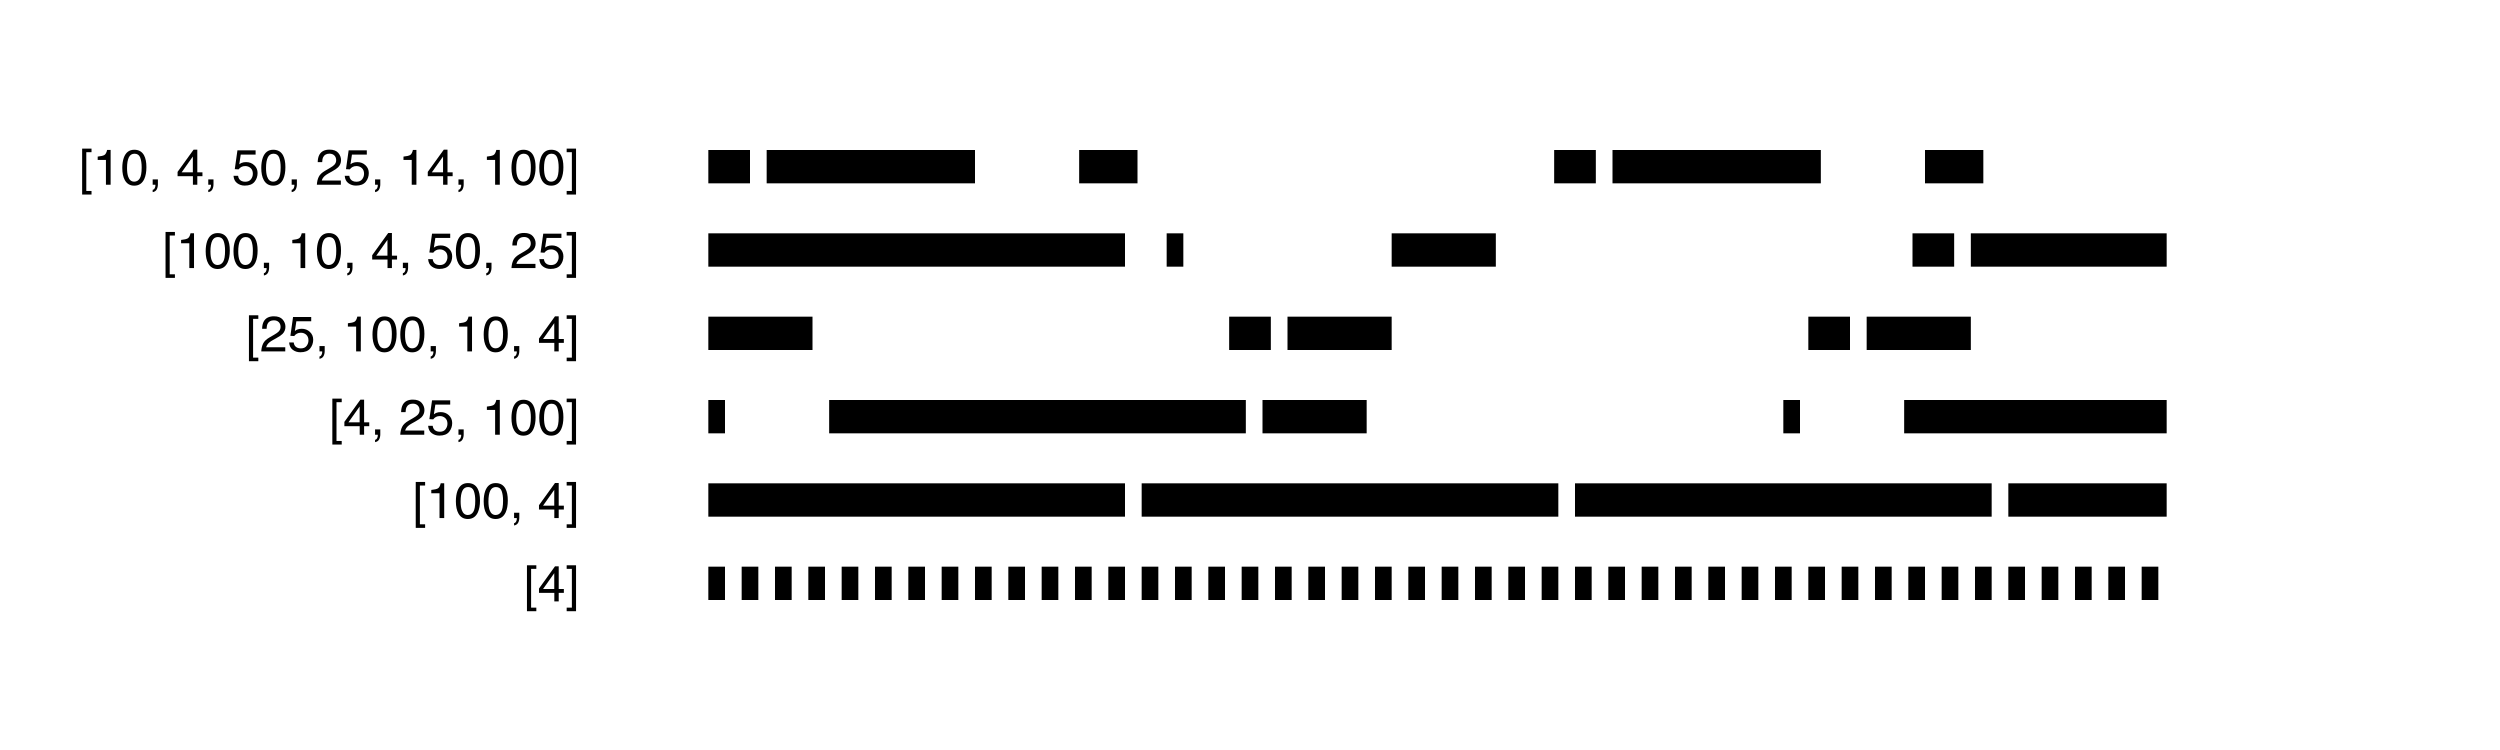
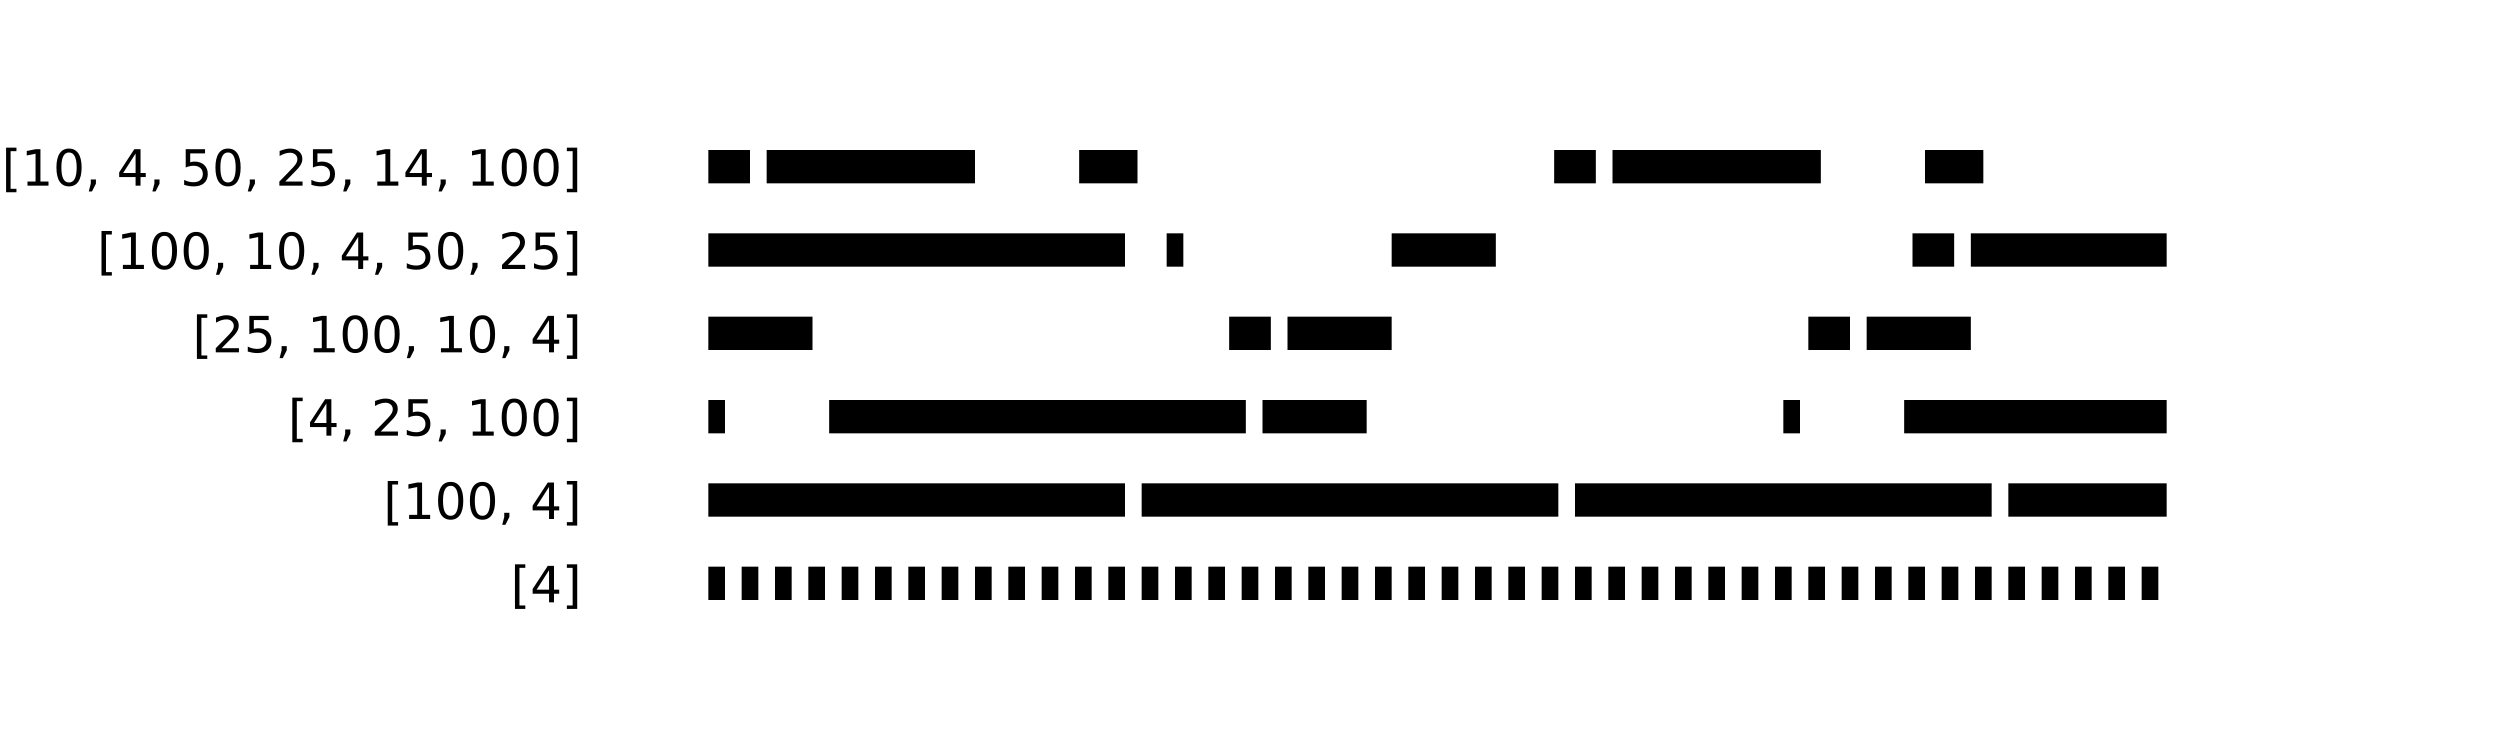
<svg xmlns="http://www.w3.org/2000/svg" xmlns:xlink="http://www.w3.org/1999/xlink" width="600pt" height="180pt" viewBox="0 0 600 180" version="1.1">
  <defs>
    <g>
      <symbol overflow="visible" id="glyph0-0">
-         <path style="stroke:none;" d="M 0.387 0 L 0.387 -8.609 L 7.219 -8.609 L 7.219 0 Z M 6.141 -1.078 L 6.141 -7.531 L 1.465 -7.531 L 1.465 -1.078 Z M 6.141 -1.078 " />
+         <path style="stroke:none;" d="M 0.594 2.125 L 0.594 -8.469 L 6.594 -8.469 L 6.594 2.125 Z M 1.266 1.453 L 5.938 1.453 L 5.938 -7.781 L 1.266 -7.781 Z M 1.266 1.453 " />
      </symbol>
      <symbol overflow="visible" id="glyph0-1">
-         <path style="stroke:none;" d="M 0.75 -8.664 L 3 -8.664 L 3 -7.805 L 1.746 -7.805 L 1.746 1.5 L 3 1.5 L 3 2.359 L 0.75 2.359 Z M 0.75 -8.664 " />
+         <path style="stroke:none;" d="M 1.031 -9.125 L 3.516 -9.125 L 3.516 -8.281 L 2.109 -8.281 L 2.109 0.75 L 3.516 0.75 L 3.516 1.578 L 1.031 1.578 Z M 1.031 -9.125 " />
      </symbol>
      <symbol overflow="visible" id="glyph0-2">
-         <path style="stroke:none;" d="M 1.148 -5.941 L 1.148 -6.75 C 1.91 -6.824 2.441 -6.949 2.742 -7.121 C 3.043 -7.297 3.266 -7.707 3.414 -8.355 L 4.25 -8.355 L 4.25 0 L 3.125 0 L 3.125 -5.941 Z M 1.148 -5.941 " />
+         <path style="stroke:none;" d="M 1.484 -1 L 3.422 -1 L 3.422 -7.672 L 1.312 -7.25 L 1.312 -8.328 L 3.406 -8.75 L 4.594 -8.75 L 4.594 -1 L 6.531 -1 L 6.531 0 L 1.484 0 Z M 1.484 -1 " />
      </symbol>
      <symbol overflow="visible" id="glyph0-3">
-         <path style="stroke:none;" d="M 3.246 -8.391 C 4.332 -8.391 5.117 -7.945 5.602 -7.047 C 5.977 -6.355 6.164 -5.41 6.164 -4.207 C 6.164 -3.066 5.992 -2.125 5.656 -1.375 C 5.164 -0.305 4.359 0.227 3.242 0.227 C 2.234 0.227 1.484 -0.211 0.992 -1.086 C 0.582 -1.816 0.375 -2.797 0.375 -4.023 C 0.375 -4.977 0.5 -5.797 0.742 -6.48 C 1.203 -7.754 2.039 -8.391 3.246 -8.391 Z M 3.234 -0.734 C 3.781 -0.734 4.219 -0.977 4.539 -1.461 C 4.863 -1.945 5.027 -2.844 5.027 -4.164 C 5.027 -5.117 4.91 -5.902 4.676 -6.52 C 4.441 -7.133 3.984 -7.441 3.312 -7.441 C 2.691 -7.441 2.234 -7.148 1.949 -6.566 C 1.66 -5.98 1.516 -5.121 1.516 -3.984 C 1.516 -3.129 1.609 -2.441 1.793 -1.922 C 2.074 -1.129 2.555 -0.734 3.234 -0.734 Z M 3.234 -0.734 " />
+         <path style="stroke:none;" d="M 3.812 -7.969 C 3.207 -7.969 2.75 -7.664 2.438 -7.062 C 2.133 -6.469 1.984 -5.566 1.984 -4.359 C 1.984 -3.16 2.133 -2.258 2.438 -1.656 C 2.75 -1.062 3.207 -0.766 3.812 -0.766 C 4.426 -0.766 4.883 -1.062 5.188 -1.656 C 5.5 -2.258 5.656 -3.16 5.656 -4.359 C 5.656 -5.566 5.5 -6.469 5.188 -7.062 C 4.883 -7.664 4.426 -7.969 3.812 -7.969 Z M 3.812 -8.906 C 4.789 -8.906 5.539 -8.516 6.062 -7.734 C 6.582 -6.961 6.844 -5.836 6.844 -4.359 C 6.844 -2.891 6.582 -1.766 6.062 -0.984 C 5.539 -0.211 4.789 0.172 3.812 0.172 C 2.832 0.172 2.082 -0.211 1.562 -0.984 C 1.051 -1.766 0.797 -2.891 0.797 -4.359 C 0.797 -5.836 1.051 -6.961 1.562 -7.734 C 2.082 -8.516 2.832 -8.906 3.812 -8.906 Z M 3.812 -8.906 " />
      </symbol>
      <symbol overflow="visible" id="glyph0-4">
-         <path style="stroke:none;" d="M 0.996 1.227 C 1.266 1.18 1.453 0.988 1.562 0.656 C 1.621 0.48 1.652 0.312 1.652 0.148 C 1.652 0.121 1.652 0.094 1.648 0.074 C 1.648 0.051 1.641 0.027 1.633 0 L 0.996 0 L 0.996 -1.277 L 2.25 -1.277 L 2.25 -0.094 C 2.25 0.371 2.156 0.781 1.969 1.133 C 1.781 1.484 1.457 1.699 0.996 1.781 Z M 0.996 1.227 " />
+         <path style="stroke:none;" d="M 1.406 -1.484 L 2.641 -1.484 L 2.641 -0.484 L 1.688 1.391 L 0.922 1.391 L 1.406 -0.484 Z M 1.406 -1.484 " />
      </symbol>
      <symbol overflow="visible" id="glyph0-5">
-         <g>
- </g>
+         <path style="stroke:none;" d="" />
      </symbol>
      <symbol overflow="visible" id="glyph0-6">
-         <path style="stroke:none;" d="M 3.969 -2.969 L 3.969 -6.773 L 1.277 -2.969 Z M 3.984 0 L 3.984 -2.051 L 0.305 -2.051 L 0.305 -3.082 L 4.148 -8.414 L 5.039 -8.414 L 5.039 -2.969 L 6.273 -2.969 L 6.273 -2.051 L 5.039 -2.051 L 5.039 0 Z M 3.984 0 " />
+         <path style="stroke:none;" d="M 4.531 -7.719 L 1.547 -3.047 L 4.531 -3.047 Z M 4.219 -8.75 L 5.719 -8.75 L 5.719 -3.047 L 6.969 -3.047 L 6.969 -2.062 L 5.719 -2.062 L 5.719 0 L 4.531 0 L 4.531 -2.062 L 0.594 -2.062 L 0.594 -3.203 Z M 4.219 -8.75 " />
      </symbol>
      <symbol overflow="visible" id="glyph0-7">
-         <path style="stroke:none;" d="M 1.484 -2.141 C 1.555 -1.539 1.832 -1.121 2.32 -0.891 C 2.57 -0.773 2.859 -0.715 3.188 -0.715 C 3.812 -0.715 4.273 -0.914 4.578 -1.312 C 4.879 -1.711 5.027 -2.152 5.027 -2.637 C 5.027 -3.223 4.848 -3.676 4.492 -3.996 C 4.133 -4.316 3.703 -4.477 3.203 -4.477 C 2.84 -4.477 2.531 -4.406 2.27 -4.266 C 2.012 -4.125 1.789 -3.93 1.605 -3.68 L 0.691 -3.734 L 1.328 -8.25 L 5.688 -8.25 L 5.688 -7.23 L 2.121 -7.23 L 1.766 -4.898 C 1.961 -5.047 2.145 -5.156 2.32 -5.234 C 2.633 -5.363 2.992 -5.426 3.406 -5.426 C 4.176 -5.426 4.828 -5.18 5.359 -4.68 C 5.895 -4.184 6.164 -3.555 6.164 -2.797 C 6.164 -2.004 5.918 -1.305 5.43 -0.695 C 4.938 -0.09 4.156 0.211 3.082 0.211 C 2.398 0.211 1.793 0.02 1.27 -0.367 C 0.742 -0.75 0.449 -1.344 0.387 -2.141 Z M 1.484 -2.141 " />
+         <path style="stroke:none;" d="M 1.297 -8.75 L 5.938 -8.75 L 5.938 -7.75 L 2.375 -7.75 L 2.375 -5.609 C 2.551 -5.672 2.723 -5.711 2.891 -5.734 C 3.066 -5.766 3.238 -5.781 3.406 -5.781 C 4.383 -5.781 5.16 -5.508 5.734 -4.969 C 6.305 -4.438 6.594 -3.719 6.594 -2.812 C 6.594 -1.863 6.297 -1.129 5.703 -0.609 C 5.117 -0.086 4.297 0.172 3.234 0.172 C 2.859 0.172 2.477 0.141 2.094 0.078 C 1.719 0.016 1.328 -0.078 0.922 -0.203 L 0.922 -1.391 C 1.273 -1.203 1.641 -1.062 2.016 -0.969 C 2.391 -0.875 2.785 -0.828 3.203 -0.828 C 3.879 -0.828 4.414 -1.004 4.812 -1.359 C 5.207 -1.711 5.406 -2.195 5.406 -2.812 C 5.406 -3.414 5.207 -3.895 4.812 -4.25 C 4.414 -4.602 3.879 -4.781 3.203 -4.781 C 2.891 -4.781 2.57 -4.742 2.25 -4.672 C 1.938 -4.609 1.617 -4.504 1.297 -4.359 Z M 1.297 -8.75 " />
      </symbol>
      <symbol overflow="visible" id="glyph0-8">
-         <path style="stroke:none;" d="M 0.375 0 C 0.414 -0.723 0.562 -1.352 0.824 -1.887 C 1.082 -2.422 1.59 -2.906 2.344 -3.344 L 3.469 -3.996 C 3.973 -4.289 4.328 -4.539 4.531 -4.746 C 4.852 -5.07 5.008 -5.441 5.008 -5.859 C 5.008 -6.348 4.863 -6.734 4.57 -7.023 C 4.277 -7.309 3.887 -7.453 3.398 -7.453 C 2.676 -7.453 2.176 -7.18 1.898 -6.633 C 1.75 -6.34 1.668 -5.934 1.652 -5.414 L 0.578 -5.414 C 0.59 -6.145 0.727 -6.742 0.984 -7.203 C 1.441 -8.016 2.25 -8.422 3.406 -8.422 C 4.367 -8.422 5.066 -8.16 5.512 -7.641 C 5.953 -7.121 6.176 -6.543 6.176 -5.906 C 6.176 -5.234 5.938 -4.66 5.469 -4.184 C 5.195 -3.906 4.703 -3.57 3.996 -3.176 L 3.195 -2.73 C 2.812 -2.52 2.508 -2.32 2.289 -2.125 C 1.898 -1.785 1.656 -1.41 1.555 -0.996 L 6.133 -0.996 L 6.133 0 Z M 0.375 0 " />
+         <path style="stroke:none;" d="M 2.297 -1 L 6.438 -1 L 6.438 0 L 0.875 0 L 0.875 -1 C 1.32 -1.457 1.93 -2.078 2.703 -2.859 C 3.484 -3.648 3.973 -4.16 4.172 -4.391 C 4.555 -4.805 4.82 -5.16 4.969 -5.453 C 5.125 -5.754 5.203 -6.047 5.203 -6.328 C 5.203 -6.797 5.035 -7.176 4.703 -7.469 C 4.379 -7.758 3.957 -7.906 3.438 -7.906 C 3.062 -7.906 2.664 -7.844 2.25 -7.719 C 1.844 -7.594 1.406 -7.395 0.938 -7.125 L 0.938 -8.328 C 1.414 -8.516 1.859 -8.656 2.266 -8.75 C 2.68 -8.852 3.062 -8.906 3.406 -8.906 C 4.312 -8.906 5.035 -8.676 5.578 -8.219 C 6.117 -7.77 6.391 -7.164 6.391 -6.406 C 6.391 -6.051 6.32 -5.711 6.188 -5.391 C 6.051 -5.066 5.805 -4.688 5.453 -4.25 C 5.348 -4.133 5.035 -3.805 4.516 -3.266 C 3.992 -2.723 3.254 -1.969 2.297 -1 Z M 2.297 -1 " />
      </symbol>
      <symbol overflow="visible" id="glyph0-9">
-         <path style="stroke:none;" d="M 0.273 1.5 L 1.523 1.5 L 1.523 -7.805 L 0.273 -7.805 L 0.273 -8.664 L 2.523 -8.664 L 2.523 2.359 L 0.273 2.359 Z M 0.273 1.5 " />
+         <path style="stroke:none;" d="M 3.656 -9.125 L 3.656 1.578 L 1.172 1.578 L 1.172 0.75 L 2.562 0.75 L 2.562 -8.281 L 1.172 -8.281 L 1.172 -9.125 Z M 3.656 -9.125 " />
      </symbol>
    </g>
  </defs>
-   <g id="surface70">
+   <g id="surface67">
    <rect x="0" y="0" width="600" height="180" style="fill:rgb(100%,100%,100%);fill-opacity:1;stroke:none;" />
    <g style="fill:rgb(0%,0%,0%);fill-opacity:1;">
-       <use xlink:href="#glyph0-1" x="18.965" y="44.332" />
-       <use xlink:href="#glyph0-2" x="22.299" y="44.332" />
-       <use xlink:href="#glyph0-3" x="28.973" y="44.332" />
-       <use xlink:href="#glyph0-4" x="35.646" y="44.332" />
-       <use xlink:href="#glyph0-5" x="38.98" y="44.332" />
-       <use xlink:href="#glyph0-6" x="42.314" y="44.332" />
-       <use xlink:href="#glyph0-4" x="48.988" y="44.332" />
-       <use xlink:href="#glyph0-5" x="52.322" y="44.332" />
-       <use xlink:href="#glyph0-7" x="55.656" y="44.332" />
-       <use xlink:href="#glyph0-3" x="62.33" y="44.332" />
-       <use xlink:href="#glyph0-4" x="69.004" y="44.332" />
-       <use xlink:href="#glyph0-5" x="72.338" y="44.332" />
-       <use xlink:href="#glyph0-8" x="75.672" y="44.332" />
-       <use xlink:href="#glyph0-7" x="82.346" y="44.332" />
-       <use xlink:href="#glyph0-4" x="89.02" y="44.332" />
-       <use xlink:href="#glyph0-5" x="92.354" y="44.332" />
-       <use xlink:href="#glyph0-2" x="95.688" y="44.332" />
-       <use xlink:href="#glyph0-6" x="102.361" y="44.332" />
-       <use xlink:href="#glyph0-4" x="109.035" y="44.332" />
-       <use xlink:href="#glyph0-5" x="112.369" y="44.332" />
-       <use xlink:href="#glyph0-2" x="115.703" y="44.332" />
-       <use xlink:href="#glyph0-3" x="122.377" y="44.332" />
-       <use xlink:href="#glyph0-3" x="129.051" y="44.332" />
-       <use xlink:href="#glyph0-9" x="135.725" y="44.332" />
+       <use xlink:href="#glyph0-1" x="0.43" y="44.562" />
+       <use xlink:href="#glyph0-2" x="5.111" y="44.562" />
+       <use xlink:href="#glyph0-3" x="12.746" y="44.562" />
+       <use xlink:href="#glyph0-4" x="20.381" y="44.562" />
+       <use xlink:href="#glyph0-5" x="24.195" y="44.562" />
+       <use xlink:href="#glyph0-6" x="28.01" y="44.562" />
+       <use xlink:href="#glyph0-4" x="35.645" y="44.562" />
+       <use xlink:href="#glyph0-5" x="39.459" y="44.562" />
+       <use xlink:href="#glyph0-7" x="43.273" y="44.562" />
+       <use xlink:href="#glyph0-3" x="50.908" y="44.562" />
+       <use xlink:href="#glyph0-4" x="58.543" y="44.562" />
+       <use xlink:href="#glyph0-5" x="62.357" y="44.562" />
+       <use xlink:href="#glyph0-8" x="66.172" y="44.562" />
+       <use xlink:href="#glyph0-7" x="73.807" y="44.562" />
+       <use xlink:href="#glyph0-4" x="81.441" y="44.562" />
+       <use xlink:href="#glyph0-5" x="85.256" y="44.562" />
+       <use xlink:href="#glyph0-2" x="89.07" y="44.562" />
+       <use xlink:href="#glyph0-6" x="96.705" y="44.562" />
+       <use xlink:href="#glyph0-4" x="104.34" y="44.562" />
+       <use xlink:href="#glyph0-5" x="108.154" y="44.562" />
+       <use xlink:href="#glyph0-2" x="111.969" y="44.562" />
+       <use xlink:href="#glyph0-3" x="119.604" y="44.562" />
+       <use xlink:href="#glyph0-3" x="127.238" y="44.562" />
+       <use xlink:href="#glyph0-9" x="134.873" y="44.562" />
    </g>
    <path style="fill:none;stroke-width:8;stroke-linecap:butt;stroke-linejoin:miter;stroke:rgb(0%,0%,0%);stroke-opacity:1;stroke-dasharray:10,4,50,25,14,100;stroke-miterlimit:10;" d="M 170 40 L 520 40 " />
    <g style="fill:rgb(0%,0%,0%);fill-opacity:1;">
-       <use xlink:href="#glyph0-1" x="38.98" y="64.332" />
-       <use xlink:href="#glyph0-2" x="42.314" y="64.332" />
-       <use xlink:href="#glyph0-3" x="48.988" y="64.332" />
-       <use xlink:href="#glyph0-3" x="55.662" y="64.332" />
-       <use xlink:href="#glyph0-4" x="62.336" y="64.332" />
-       <use xlink:href="#glyph0-5" x="65.67" y="64.332" />
-       <use xlink:href="#glyph0-2" x="69.004" y="64.332" />
-       <use xlink:href="#glyph0-3" x="75.678" y="64.332" />
-       <use xlink:href="#glyph0-4" x="82.352" y="64.332" />
-       <use xlink:href="#glyph0-5" x="85.686" y="64.332" />
-       <use xlink:href="#glyph0-6" x="89.02" y="64.332" />
-       <use xlink:href="#glyph0-4" x="95.693" y="64.332" />
-       <use xlink:href="#glyph0-5" x="99.027" y="64.332" />
-       <use xlink:href="#glyph0-7" x="102.361" y="64.332" />
-       <use xlink:href="#glyph0-3" x="109.035" y="64.332" />
-       <use xlink:href="#glyph0-4" x="115.709" y="64.332" />
-       <use xlink:href="#glyph0-5" x="119.043" y="64.332" />
-       <use xlink:href="#glyph0-8" x="122.377" y="64.332" />
-       <use xlink:href="#glyph0-7" x="129.051" y="64.332" />
-       <use xlink:href="#glyph0-9" x="135.725" y="64.332" />
+       <use xlink:href="#glyph0-1" x="23.328" y="64.562" />
+       <use xlink:href="#glyph0-2" x="28.01" y="64.562" />
+       <use xlink:href="#glyph0-3" x="35.645" y="64.562" />
+       <use xlink:href="#glyph0-3" x="43.279" y="64.562" />
+       <use xlink:href="#glyph0-4" x="50.914" y="64.562" />
+       <use xlink:href="#glyph0-5" x="54.729" y="64.562" />
+       <use xlink:href="#glyph0-2" x="58.543" y="64.562" />
+       <use xlink:href="#glyph0-3" x="66.178" y="64.562" />
+       <use xlink:href="#glyph0-4" x="73.812" y="64.562" />
+       <use xlink:href="#glyph0-5" x="77.627" y="64.562" />
+       <use xlink:href="#glyph0-6" x="81.441" y="64.562" />
+       <use xlink:href="#glyph0-4" x="89.076" y="64.562" />
+       <use xlink:href="#glyph0-5" x="92.891" y="64.562" />
+       <use xlink:href="#glyph0-7" x="96.705" y="64.562" />
+       <use xlink:href="#glyph0-3" x="104.34" y="64.562" />
+       <use xlink:href="#glyph0-4" x="111.975" y="64.562" />
+       <use xlink:href="#glyph0-5" x="115.789" y="64.562" />
+       <use xlink:href="#glyph0-8" x="119.604" y="64.562" />
+       <use xlink:href="#glyph0-7" x="127.238" y="64.562" />
+       <use xlink:href="#glyph0-9" x="134.873" y="64.562" />
    </g>
    <path style="fill:none;stroke-width:8;stroke-linecap:butt;stroke-linejoin:miter;stroke:rgb(0%,0%,0%);stroke-opacity:1;stroke-dasharray:100,10,4,50,25;stroke-miterlimit:10;" d="M 170 60 L 520 60 " />
    <g style="fill:rgb(0%,0%,0%);fill-opacity:1;">
-       <use xlink:href="#glyph0-1" x="58.996" y="84.332" />
-       <use xlink:href="#glyph0-8" x="62.33" y="84.332" />
-       <use xlink:href="#glyph0-7" x="69.004" y="84.332" />
-       <use xlink:href="#glyph0-4" x="75.678" y="84.332" />
-       <use xlink:href="#glyph0-5" x="79.012" y="84.332" />
-       <use xlink:href="#glyph0-2" x="82.346" y="84.332" />
-       <use xlink:href="#glyph0-3" x="89.02" y="84.332" />
-       <use xlink:href="#glyph0-3" x="95.693" y="84.332" />
-       <use xlink:href="#glyph0-4" x="102.367" y="84.332" />
-       <use xlink:href="#glyph0-5" x="105.701" y="84.332" />
-       <use xlink:href="#glyph0-2" x="109.035" y="84.332" />
-       <use xlink:href="#glyph0-3" x="115.709" y="84.332" />
-       <use xlink:href="#glyph0-4" x="122.383" y="84.332" />
-       <use xlink:href="#glyph0-5" x="125.717" y="84.332" />
-       <use xlink:href="#glyph0-6" x="129.051" y="84.332" />
-       <use xlink:href="#glyph0-9" x="135.725" y="84.332" />
+       <use xlink:href="#glyph0-1" x="46.227" y="84.562" />
+       <use xlink:href="#glyph0-8" x="50.908" y="84.562" />
+       <use xlink:href="#glyph0-7" x="58.543" y="84.562" />
+       <use xlink:href="#glyph0-4" x="66.178" y="84.562" />
+       <use xlink:href="#glyph0-5" x="69.992" y="84.562" />
+       <use xlink:href="#glyph0-2" x="73.807" y="84.562" />
+       <use xlink:href="#glyph0-3" x="81.441" y="84.562" />
+       <use xlink:href="#glyph0-3" x="89.076" y="84.562" />
+       <use xlink:href="#glyph0-4" x="96.711" y="84.562" />
+       <use xlink:href="#glyph0-5" x="100.525" y="84.562" />
+       <use xlink:href="#glyph0-2" x="104.34" y="84.562" />
+       <use xlink:href="#glyph0-3" x="111.975" y="84.562" />
+       <use xlink:href="#glyph0-4" x="119.609" y="84.562" />
+       <use xlink:href="#glyph0-5" x="123.424" y="84.562" />
+       <use xlink:href="#glyph0-6" x="127.238" y="84.562" />
+       <use xlink:href="#glyph0-9" x="134.873" y="84.562" />
    </g>
    <path style="fill:none;stroke-width:8;stroke-linecap:butt;stroke-linejoin:miter;stroke:rgb(0%,0%,0%);stroke-opacity:1;stroke-dasharray:25,100,10,4;stroke-miterlimit:10;" d="M 170 80 L 520 80 " />
    <g style="fill:rgb(0%,0%,0%);fill-opacity:1;">
-       <use xlink:href="#glyph0-1" x="79.012" y="104.332" />
-       <use xlink:href="#glyph0-6" x="82.346" y="104.332" />
-       <use xlink:href="#glyph0-4" x="89.02" y="104.332" />
-       <use xlink:href="#glyph0-5" x="92.354" y="104.332" />
-       <use xlink:href="#glyph0-8" x="95.688" y="104.332" />
-       <use xlink:href="#glyph0-7" x="102.361" y="104.332" />
-       <use xlink:href="#glyph0-4" x="109.035" y="104.332" />
-       <use xlink:href="#glyph0-5" x="112.369" y="104.332" />
-       <use xlink:href="#glyph0-2" x="115.703" y="104.332" />
-       <use xlink:href="#glyph0-3" x="122.377" y="104.332" />
-       <use xlink:href="#glyph0-3" x="129.051" y="104.332" />
-       <use xlink:href="#glyph0-9" x="135.725" y="104.332" />
+       <use xlink:href="#glyph0-1" x="69.125" y="104.562" />
+       <use xlink:href="#glyph0-6" x="73.807" y="104.562" />
+       <use xlink:href="#glyph0-4" x="81.441" y="104.562" />
+       <use xlink:href="#glyph0-5" x="85.256" y="104.562" />
+       <use xlink:href="#glyph0-8" x="89.07" y="104.562" />
+       <use xlink:href="#glyph0-7" x="96.705" y="104.562" />
+       <use xlink:href="#glyph0-4" x="104.34" y="104.562" />
+       <use xlink:href="#glyph0-5" x="108.154" y="104.562" />
+       <use xlink:href="#glyph0-2" x="111.969" y="104.562" />
+       <use xlink:href="#glyph0-3" x="119.604" y="104.562" />
+       <use xlink:href="#glyph0-3" x="127.238" y="104.562" />
+       <use xlink:href="#glyph0-9" x="134.873" y="104.562" />
    </g>
    <path style="fill:none;stroke-width:8;stroke-linecap:butt;stroke-linejoin:miter;stroke:rgb(0%,0%,0%);stroke-opacity:1;stroke-dasharray:4,25,100;stroke-miterlimit:10;" d="M 170 100 L 520 100 " />
    <g style="fill:rgb(0%,0%,0%);fill-opacity:1;">
-       <use xlink:href="#glyph0-1" x="99.027" y="124.332" />
-       <use xlink:href="#glyph0-2" x="102.361" y="124.332" />
-       <use xlink:href="#glyph0-3" x="109.035" y="124.332" />
-       <use xlink:href="#glyph0-3" x="115.709" y="124.332" />
-       <use xlink:href="#glyph0-4" x="122.383" y="124.332" />
-       <use xlink:href="#glyph0-5" x="125.717" y="124.332" />
-       <use xlink:href="#glyph0-6" x="129.051" y="124.332" />
-       <use xlink:href="#glyph0-9" x="135.725" y="124.332" />
+       <use xlink:href="#glyph0-1" x="92.023" y="124.562" />
+       <use xlink:href="#glyph0-2" x="96.705" y="124.562" />
+       <use xlink:href="#glyph0-3" x="104.34" y="124.562" />
+       <use xlink:href="#glyph0-3" x="111.975" y="124.562" />
+       <use xlink:href="#glyph0-4" x="119.609" y="124.562" />
+       <use xlink:href="#glyph0-5" x="123.424" y="124.562" />
+       <use xlink:href="#glyph0-6" x="127.238" y="124.562" />
+       <use xlink:href="#glyph0-9" x="134.873" y="124.562" />
    </g>
    <path style="fill:none;stroke-width:8;stroke-linecap:butt;stroke-linejoin:miter;stroke:rgb(0%,0%,0%);stroke-opacity:1;stroke-dasharray:100,4;stroke-miterlimit:10;" d="M 170 120 L 520 120 " />
    <g style="fill:rgb(0%,0%,0%);fill-opacity:1;">
-       <use xlink:href="#glyph0-1" x="125.719" y="144.332" />
-       <use xlink:href="#glyph0-6" x="129.053" y="144.332" />
-       <use xlink:href="#glyph0-9" x="135.727" y="144.332" />
+       <use xlink:href="#glyph0-1" x="122.559" y="144.562" />
+       <use xlink:href="#glyph0-6" x="127.24" y="144.562" />
+       <use xlink:href="#glyph0-9" x="134.875" y="144.562" />
    </g>
    <path style="fill:none;stroke-width:8;stroke-linecap:butt;stroke-linejoin:miter;stroke:rgb(0%,0%,0%);stroke-opacity:1;stroke-dasharray:4;stroke-miterlimit:10;" d="M 170 140 L 520 140 " />
  </g>
</svg>
